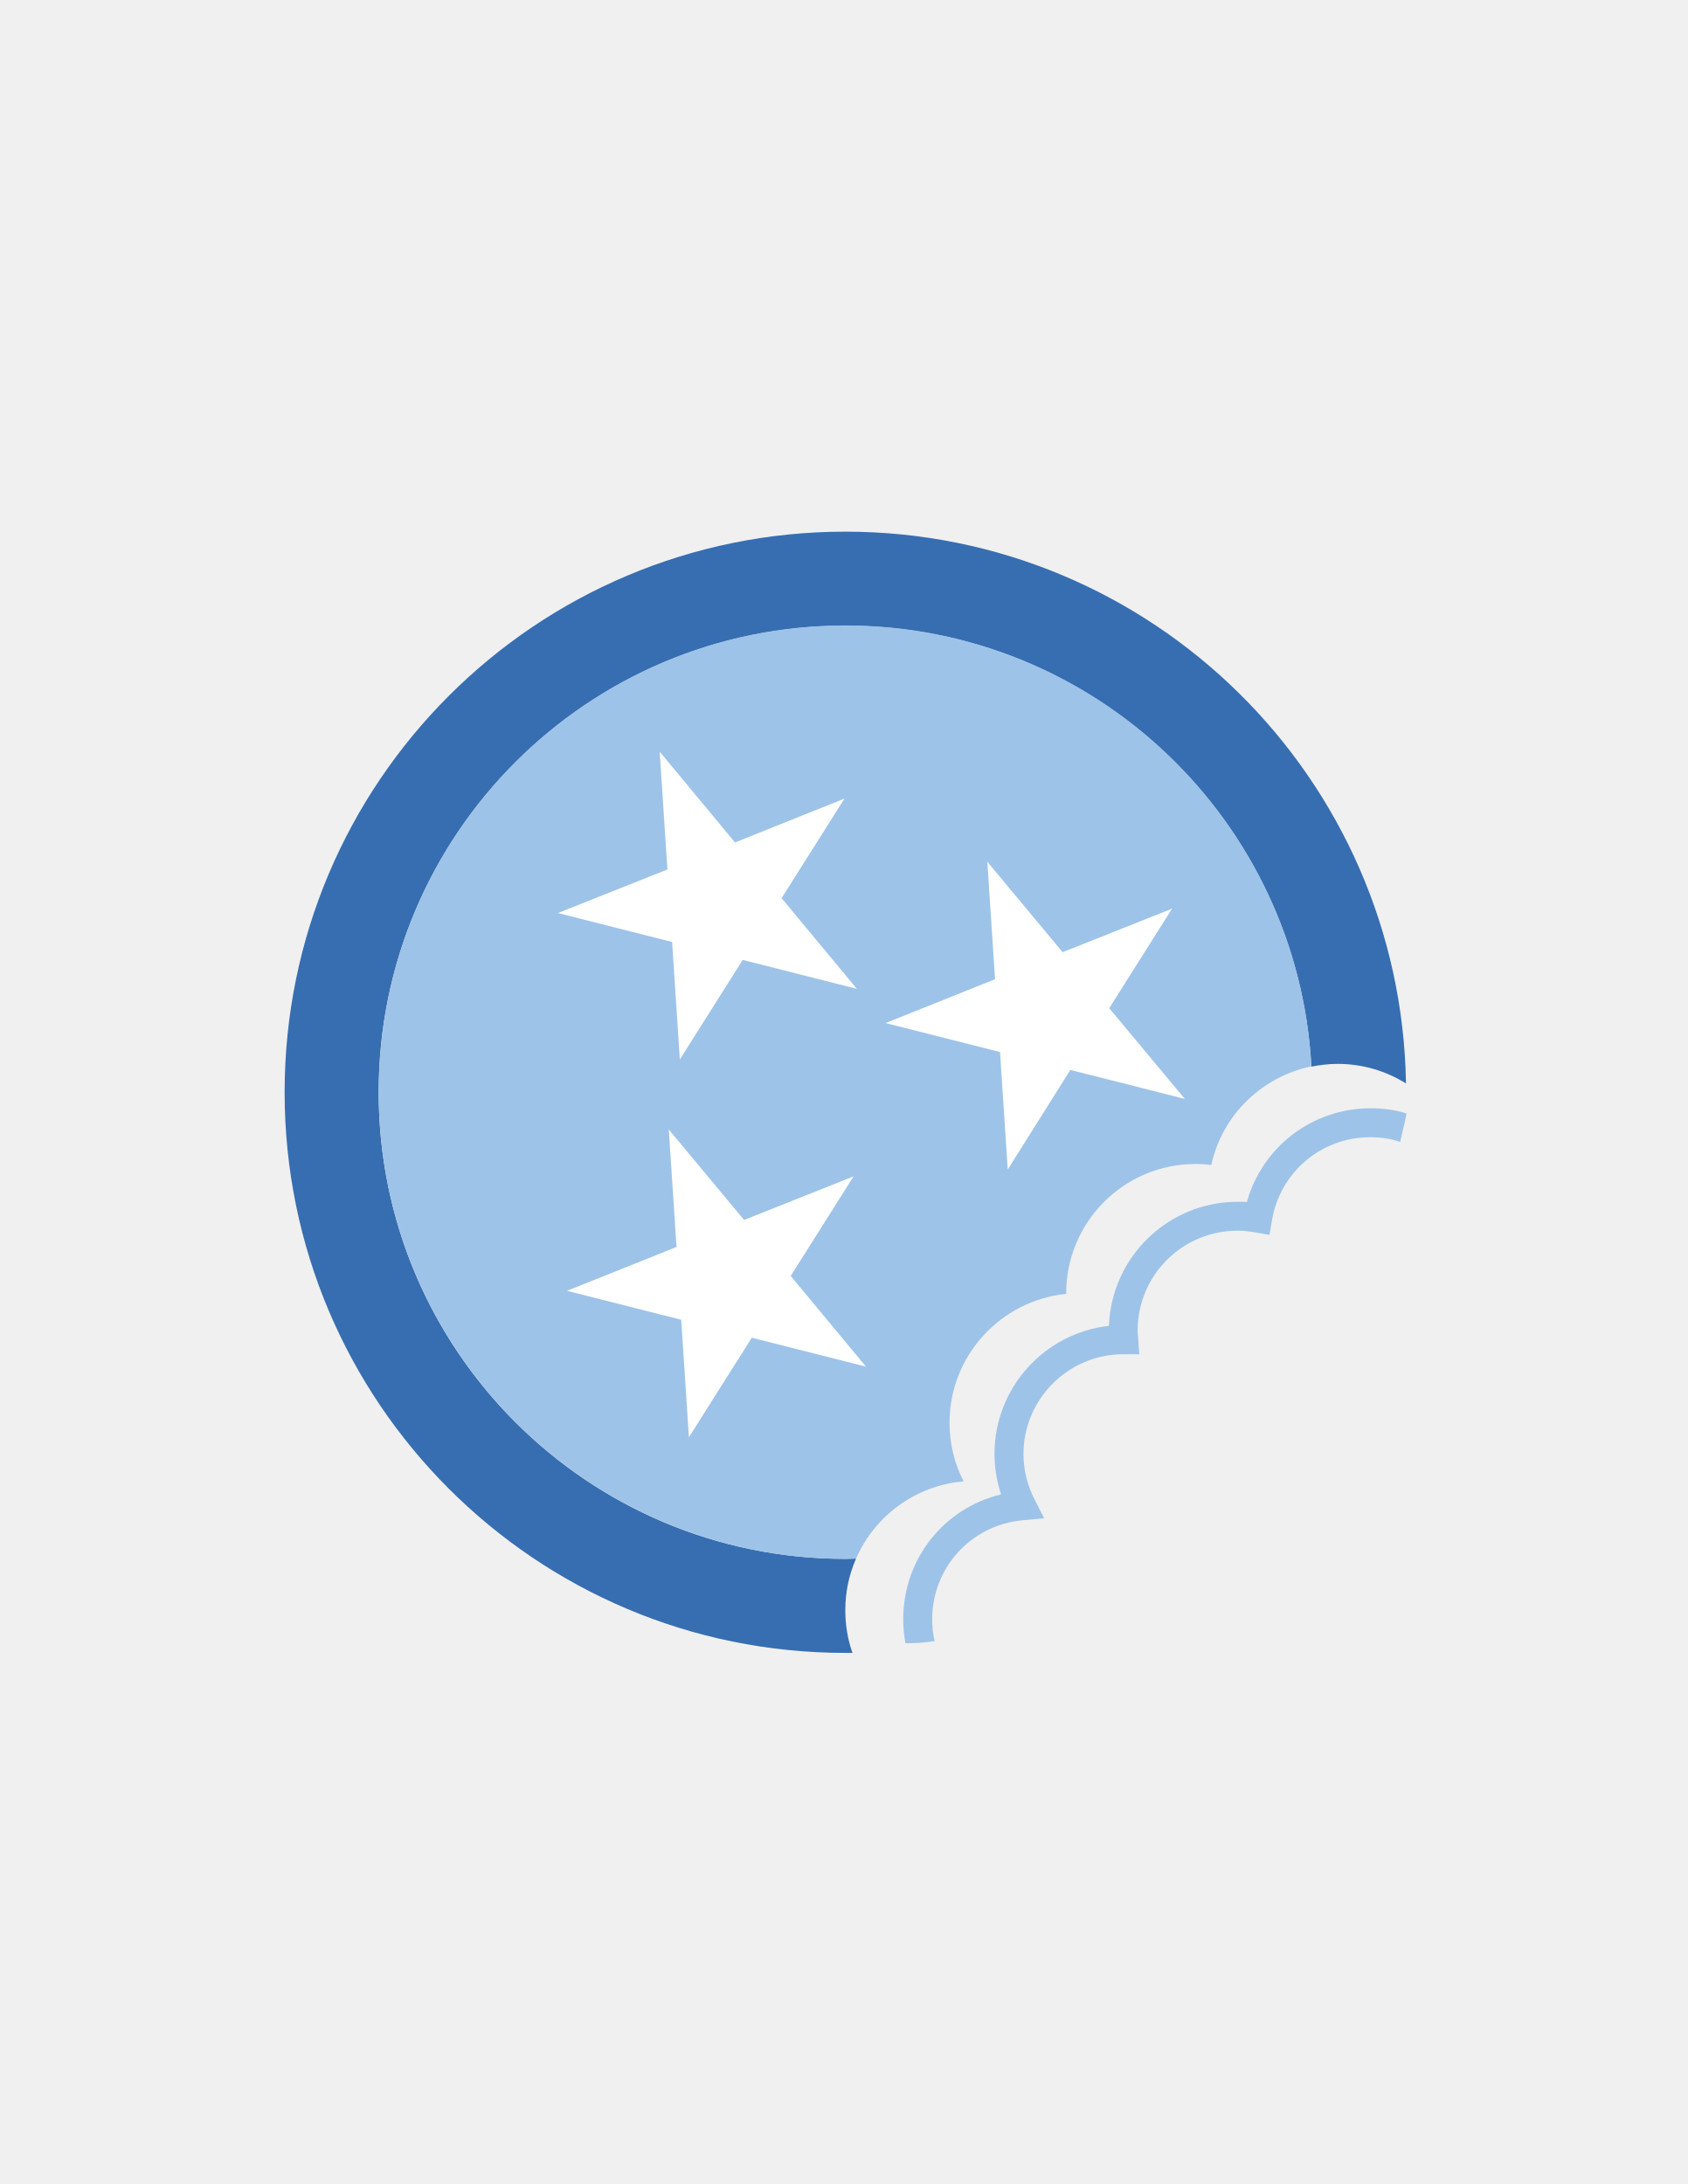
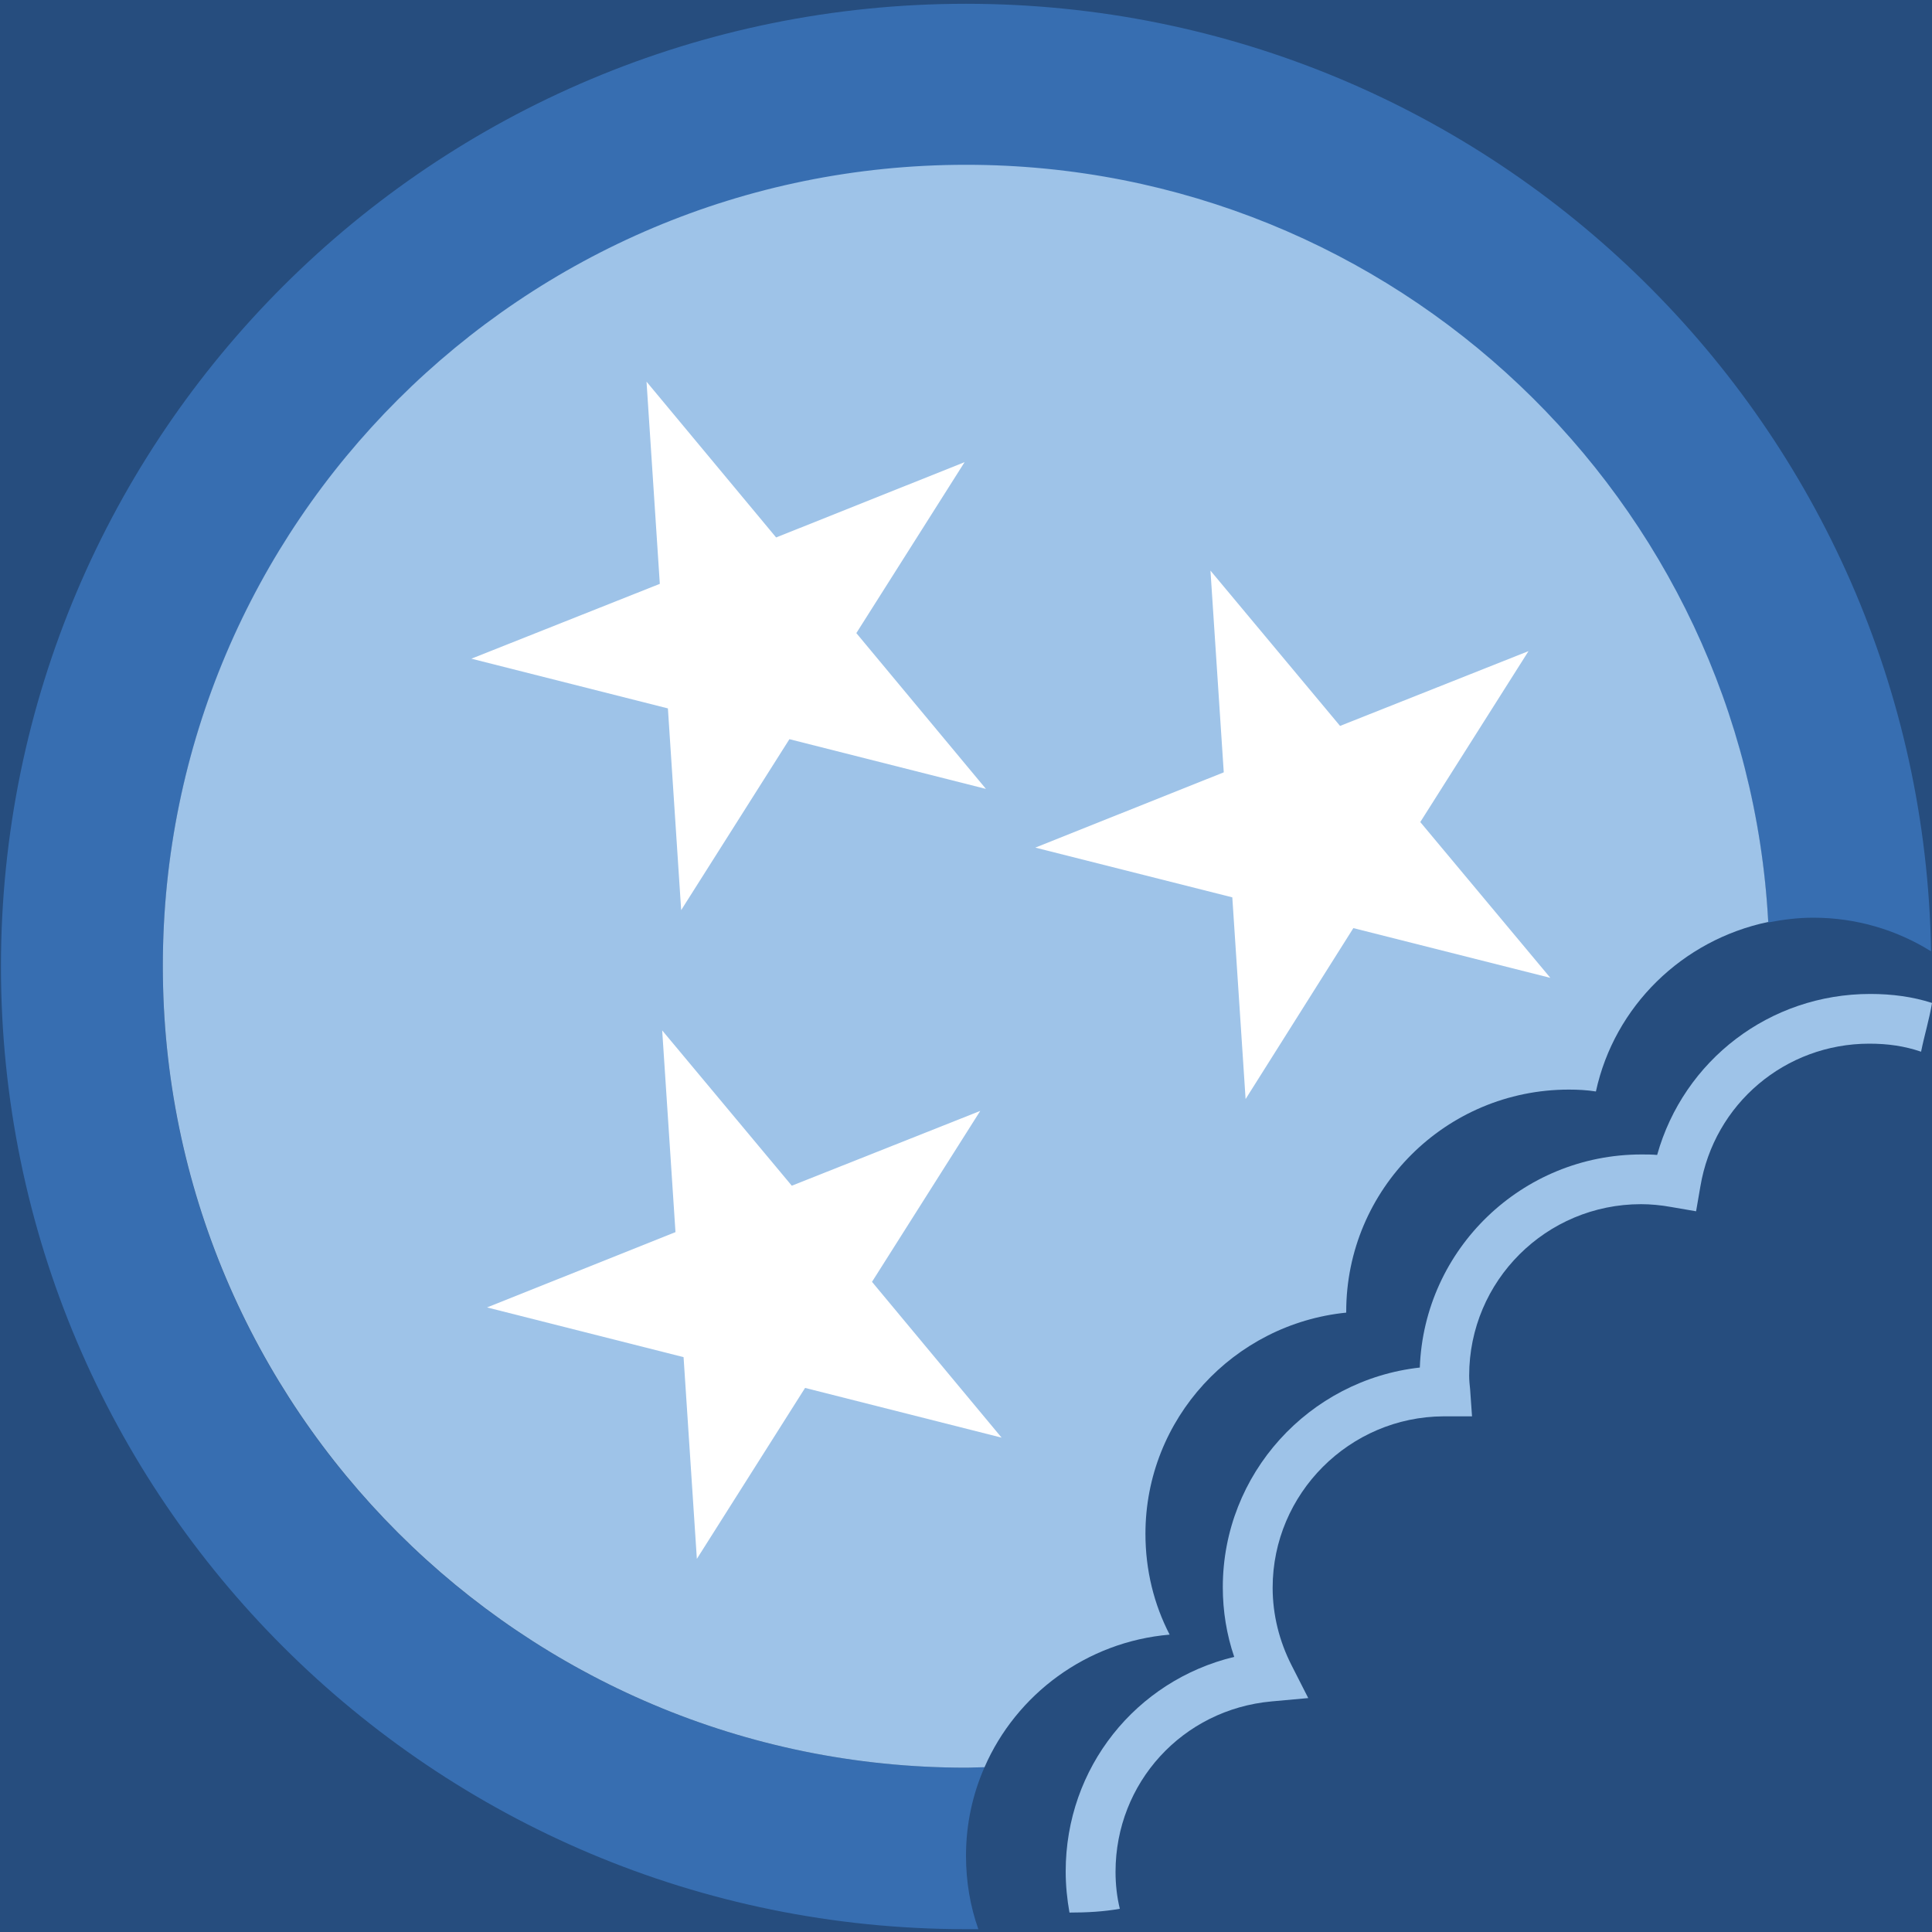
- <svg xmlns="http://www.w3.org/2000/svg" version="1.1" id="Layer_1" x="0px" y="0px" viewBox="0 0 612 792" enable-background="new 0 0 612 792" xml:space="preserve">
-   <g>
-     <path fill="#376EB1" d="M306.5,192.8c-112.3,0-203.3,91-203.3,203.3c0,112.3,91,203.3,203.3,203.3c0.9,0,1.7,0,2.6,0   c-1.7-4.8-2.6-10-2.6-15.5c0-6.7,1.4-13,3.9-18.7l0,0c-1.3,0-2.6,0.1-3.9,0.1c-93.5,0-169.2-75.8-169.2-169.2   S213,226.9,306.5,226.9c90.3,0,164.1,70.8,169,159.9c3.1-0.6,6.2-1,9.5-1c9.1,0,17.6,2.6,24.8,7.1   C508,282.1,417.7,192.8,306.5,192.8z" />
+ <svg xmlns="http://www.w3.org/2000/svg" width="75px" height="75px" viewBox="0 0 75 75" version="1.1">
+   <defs />
+   <g id="Page-1" stroke="none" stroke-width="1" fill="none" fill-rule="evenodd">
+     <g id="Home" transform="translate(-474, -687)">
+       <g id="Footer-Section" transform="translate(0, 674)">
+         <rect id="Rectangle-9" fill="#264D7E" x="0" y="0" width="1024" height="100" />
+         <g id="snack_tn_mark" transform="translate(474, 13)">
+           <path d="M37.5,0.147 C16.806,0.147 0.037,16.875 0.037,37.518 C0.037,58.162 16.806,74.89 37.5,74.89 L37.979,74.89 C37.666,74.007 37.5,73.051 37.5,72.04 C37.5,70.809 37.758,69.651 38.219,68.603 L38.219,68.603 C37.979,68.603 37.74,68.621 37.5,68.621 C20.27,68.621 6.321,54.688 6.321,37.518 C6.321,20.349 20.27,6.415 37.5,6.415 C54.14,6.415 67.74,19.43 68.643,35.809 C69.214,35.699 69.785,35.625 70.393,35.625 C72.07,35.625 73.636,36.103 74.963,36.93 C74.631,16.562 57.991,0.147 37.5,0.147 L37.5,0.147 Z" id="Shape" fill="#376EB1" />
+           <path d="M38.219,68.603 C39.453,65.772 42.181,63.732 45.405,63.456 C44.797,62.279 44.466,60.956 44.466,59.54 C44.466,55.074 47.893,51.397 52.26,50.956 L52.26,50.919 C52.26,46.158 56.13,42.298 60.903,42.298 C61.253,42.298 61.603,42.316 61.953,42.371 C62.672,39.062 65.307,36.489 68.643,35.79 C67.758,19.412 54.158,6.397 37.5,6.397 C20.27,6.397 6.321,20.331 6.321,37.5 C6.321,54.669 20.27,68.621 37.5,68.621 C37.74,68.621 37.979,68.603 38.219,68.603 L38.219,68.603 Z" id="Shape" fill="#9EC3E8" />
+           <path d="M25.098,14.816 L30.129,20.864 L37.445,17.941 L33.243,24.577 L38.274,30.625 L30.645,28.695 L26.443,35.331 L25.928,27.5 L18.299,25.57 L25.614,22.665 L25.098,14.816 Z" id="Shape" fill="#FFFFFF" />
+           <path d="M46.99,22.151 L52.021,28.18 L59.337,25.276 L55.135,31.912 L60.184,37.96 L52.537,36.029 L48.354,42.665 L47.838,34.835 L40.19,32.904 L47.506,29.982 L46.99,22.151 Z" id="Shape" fill="#FFFFFF" />
+           <path d="M25.706,40 L30.737,46.029 L38.053,43.125 L33.851,49.761 L38.882,55.809 L31.253,53.879 L27.052,60.515 L26.536,52.684 L18.907,50.754 L26.222,47.831 L25.706,40 Z" id="Shape" fill="#FFFFFF" />
+           <path d="M72.604,38.585 C68.698,38.585 65.362,41.158 64.33,44.835 C64.128,44.816 63.925,44.816 63.722,44.816 C59.079,44.816 55.283,48.493 55.117,53.088 C50.823,53.566 47.469,57.206 47.469,61.618 C47.469,62.537 47.617,63.456 47.912,64.32 C44.097,65.239 41.37,68.621 41.37,72.647 C41.37,73.199 41.425,73.732 41.517,74.246 C42.199,74.246 42.844,74.21 43.471,74.099 C43.36,73.64 43.305,73.162 43.305,72.665 C43.305,69.21 45.903,66.36 49.367,66.048 L50.786,65.919 L50.141,64.651 C49.662,63.713 49.404,62.684 49.404,61.636 C49.404,57.978 52.389,55 56.038,54.982 L57.144,54.982 L57.07,53.934 C57.052,53.768 57.033,53.585 57.033,53.401 C57.033,49.724 60.018,46.746 63.704,46.746 C64.072,46.746 64.478,46.783 64.883,46.857 L65.842,47.022 L66.007,46.066 C66.542,42.849 69.306,40.515 72.568,40.515 C73.286,40.515 73.931,40.607 74.576,40.827 C74.705,40.184 74.908,39.522 75,38.934 C74.263,38.695 73.452,38.585 72.604,38.585 L72.604,38.585 Z" id="Shape" fill="#9EC3E8" />
+         </g>
+       </g>
+     </g>
  </g>
-   <path fill="#9EC3E8" d="M310.4,565.2c6.7-15.4,21.5-26.5,39-28c-3.3-6.4-5.1-13.6-5.1-21.3c0-24.3,18.6-44.3,42.3-46.7  c0-0.1,0-0.2,0-0.2c0-25.9,21-46.9,46.9-46.9c1.9,0,3.8,0.1,5.7,0.4c3.9-18,18.2-32,36.3-35.8c-4.8-89.1-78.6-159.9-169-159.9  c-93.5,0-169.2,75.8-169.2,169.2S213,565.3,306.5,565.3C307.8,565.3,309.1,565.2,310.4,565.2z" />
-   <polygon fill="#FFFFFF" points="239.2,272.6 266.5,305.5 306.2,289.6 283.4,325.7 310.7,358.6 269.3,348.1 246.5,384.2 243.7,341.6   202.3,331.1 242,315.3 " />
-   <polygon fill="#FFFFFF" points="358,312.5 385.3,345.3 425,329.5 402.2,365.6 429.6,398.5 388.1,388 365.4,424.1 362.6,381.5   321.1,371 360.8,355.1 " />
-   <polygon fill="#FFFFFF" points="242.5,409.6 269.8,442.4 309.5,426.6 286.7,462.7 314,495.6 272.6,485.1 249.8,521.2 247,478.6   205.6,468.1 245.3,452.2 " />
-   <path fill="#9EC3E8" d="M497,401.9c-21.2,0-39.3,14-44.9,34c-1.1-0.1-2.2-0.1-3.3-0.1c-25.2,0-45.8,20-46.7,45  c-23.3,2.6-41.5,22.4-41.5,46.4c0,5,0.8,10,2.4,14.7c-20.7,5-35.5,23.4-35.5,45.3c0,3,0.3,5.9,0.8,8.7c3.7,0,7.2-0.2,10.6-0.8  c-0.6-2.5-0.9-5.1-0.9-7.8c0-18.8,14.1-34.3,32.9-36l7.7-0.7l-3.5-6.9c-2.6-5.1-4-10.7-4-16.4c0-19.9,16.2-36.1,36-36.2l6,0  l-0.4-5.7c-0.1-0.9-0.2-1.9-0.2-2.9c0-20,16.2-36.2,36.2-36.2c2,0,4.2,0.2,6.4,0.6l5.2,0.9l0.9-5.2c2.9-17.5,17.9-30.2,35.6-30.2  c3.9,0,7.4,0.5,10.9,1.7c0.7-3.5,1.8-7.1,2.3-10.3C506,402.5,501.6,401.9,497,401.9z" />
</svg>
